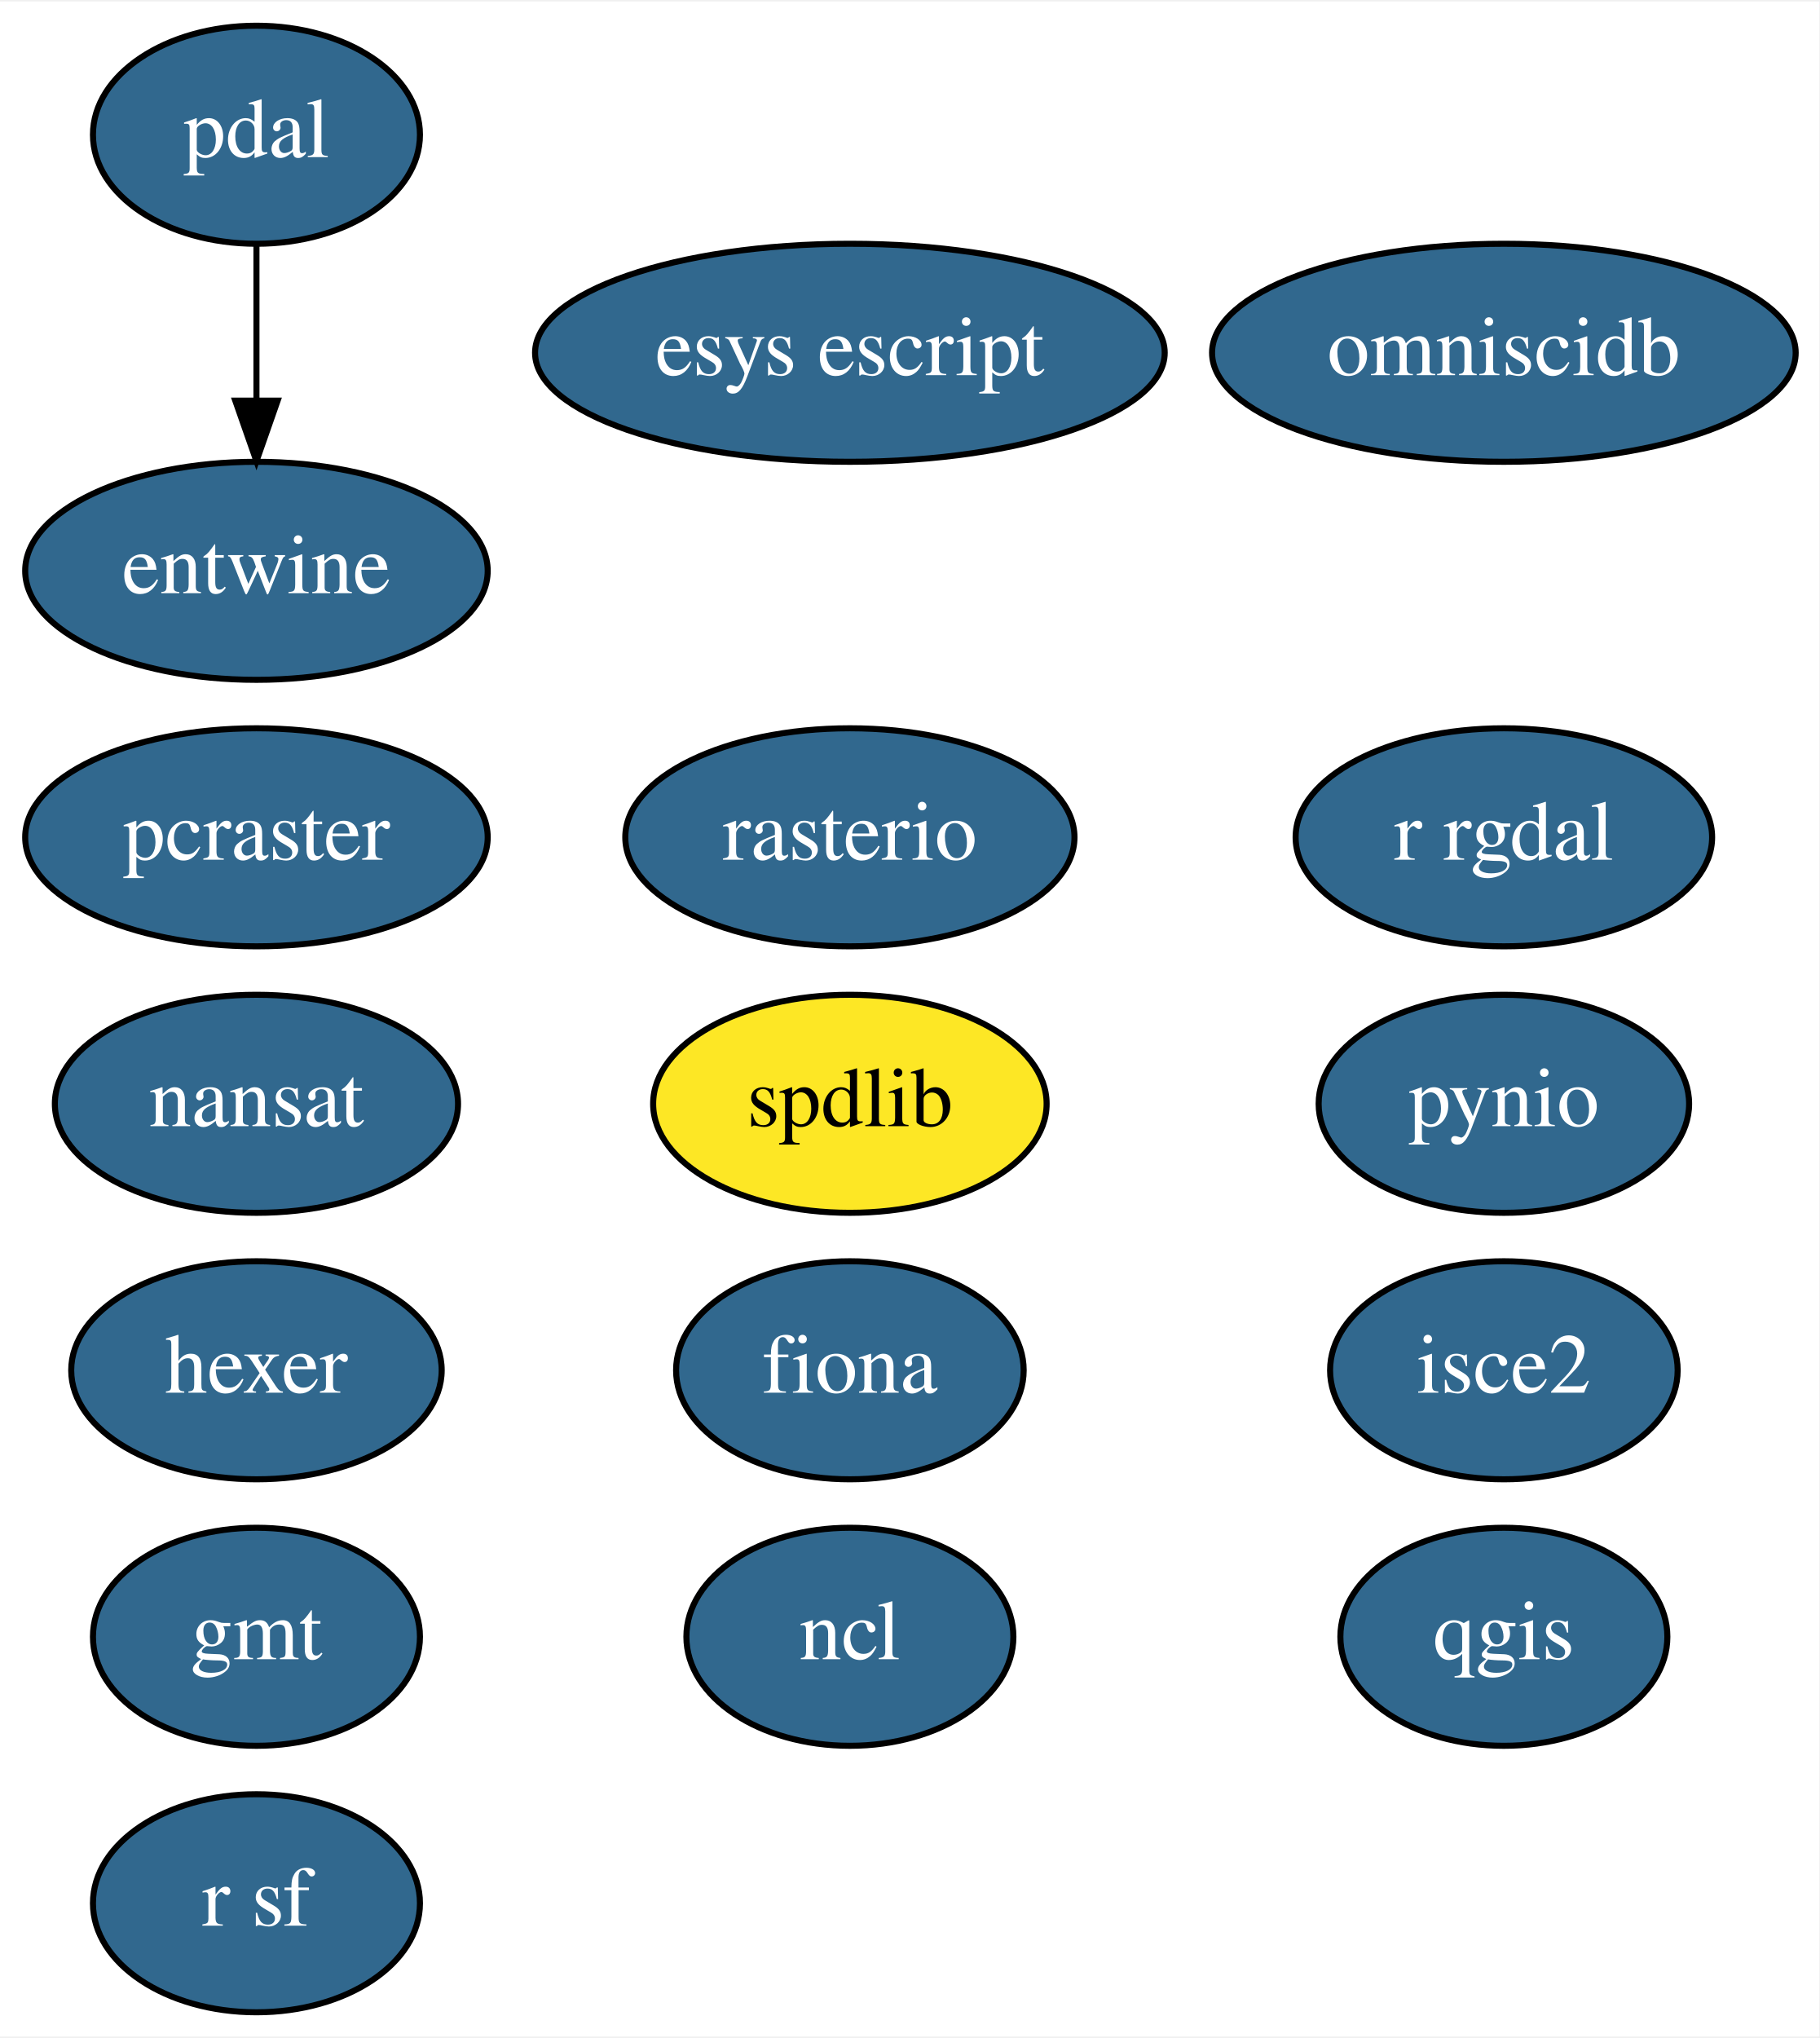
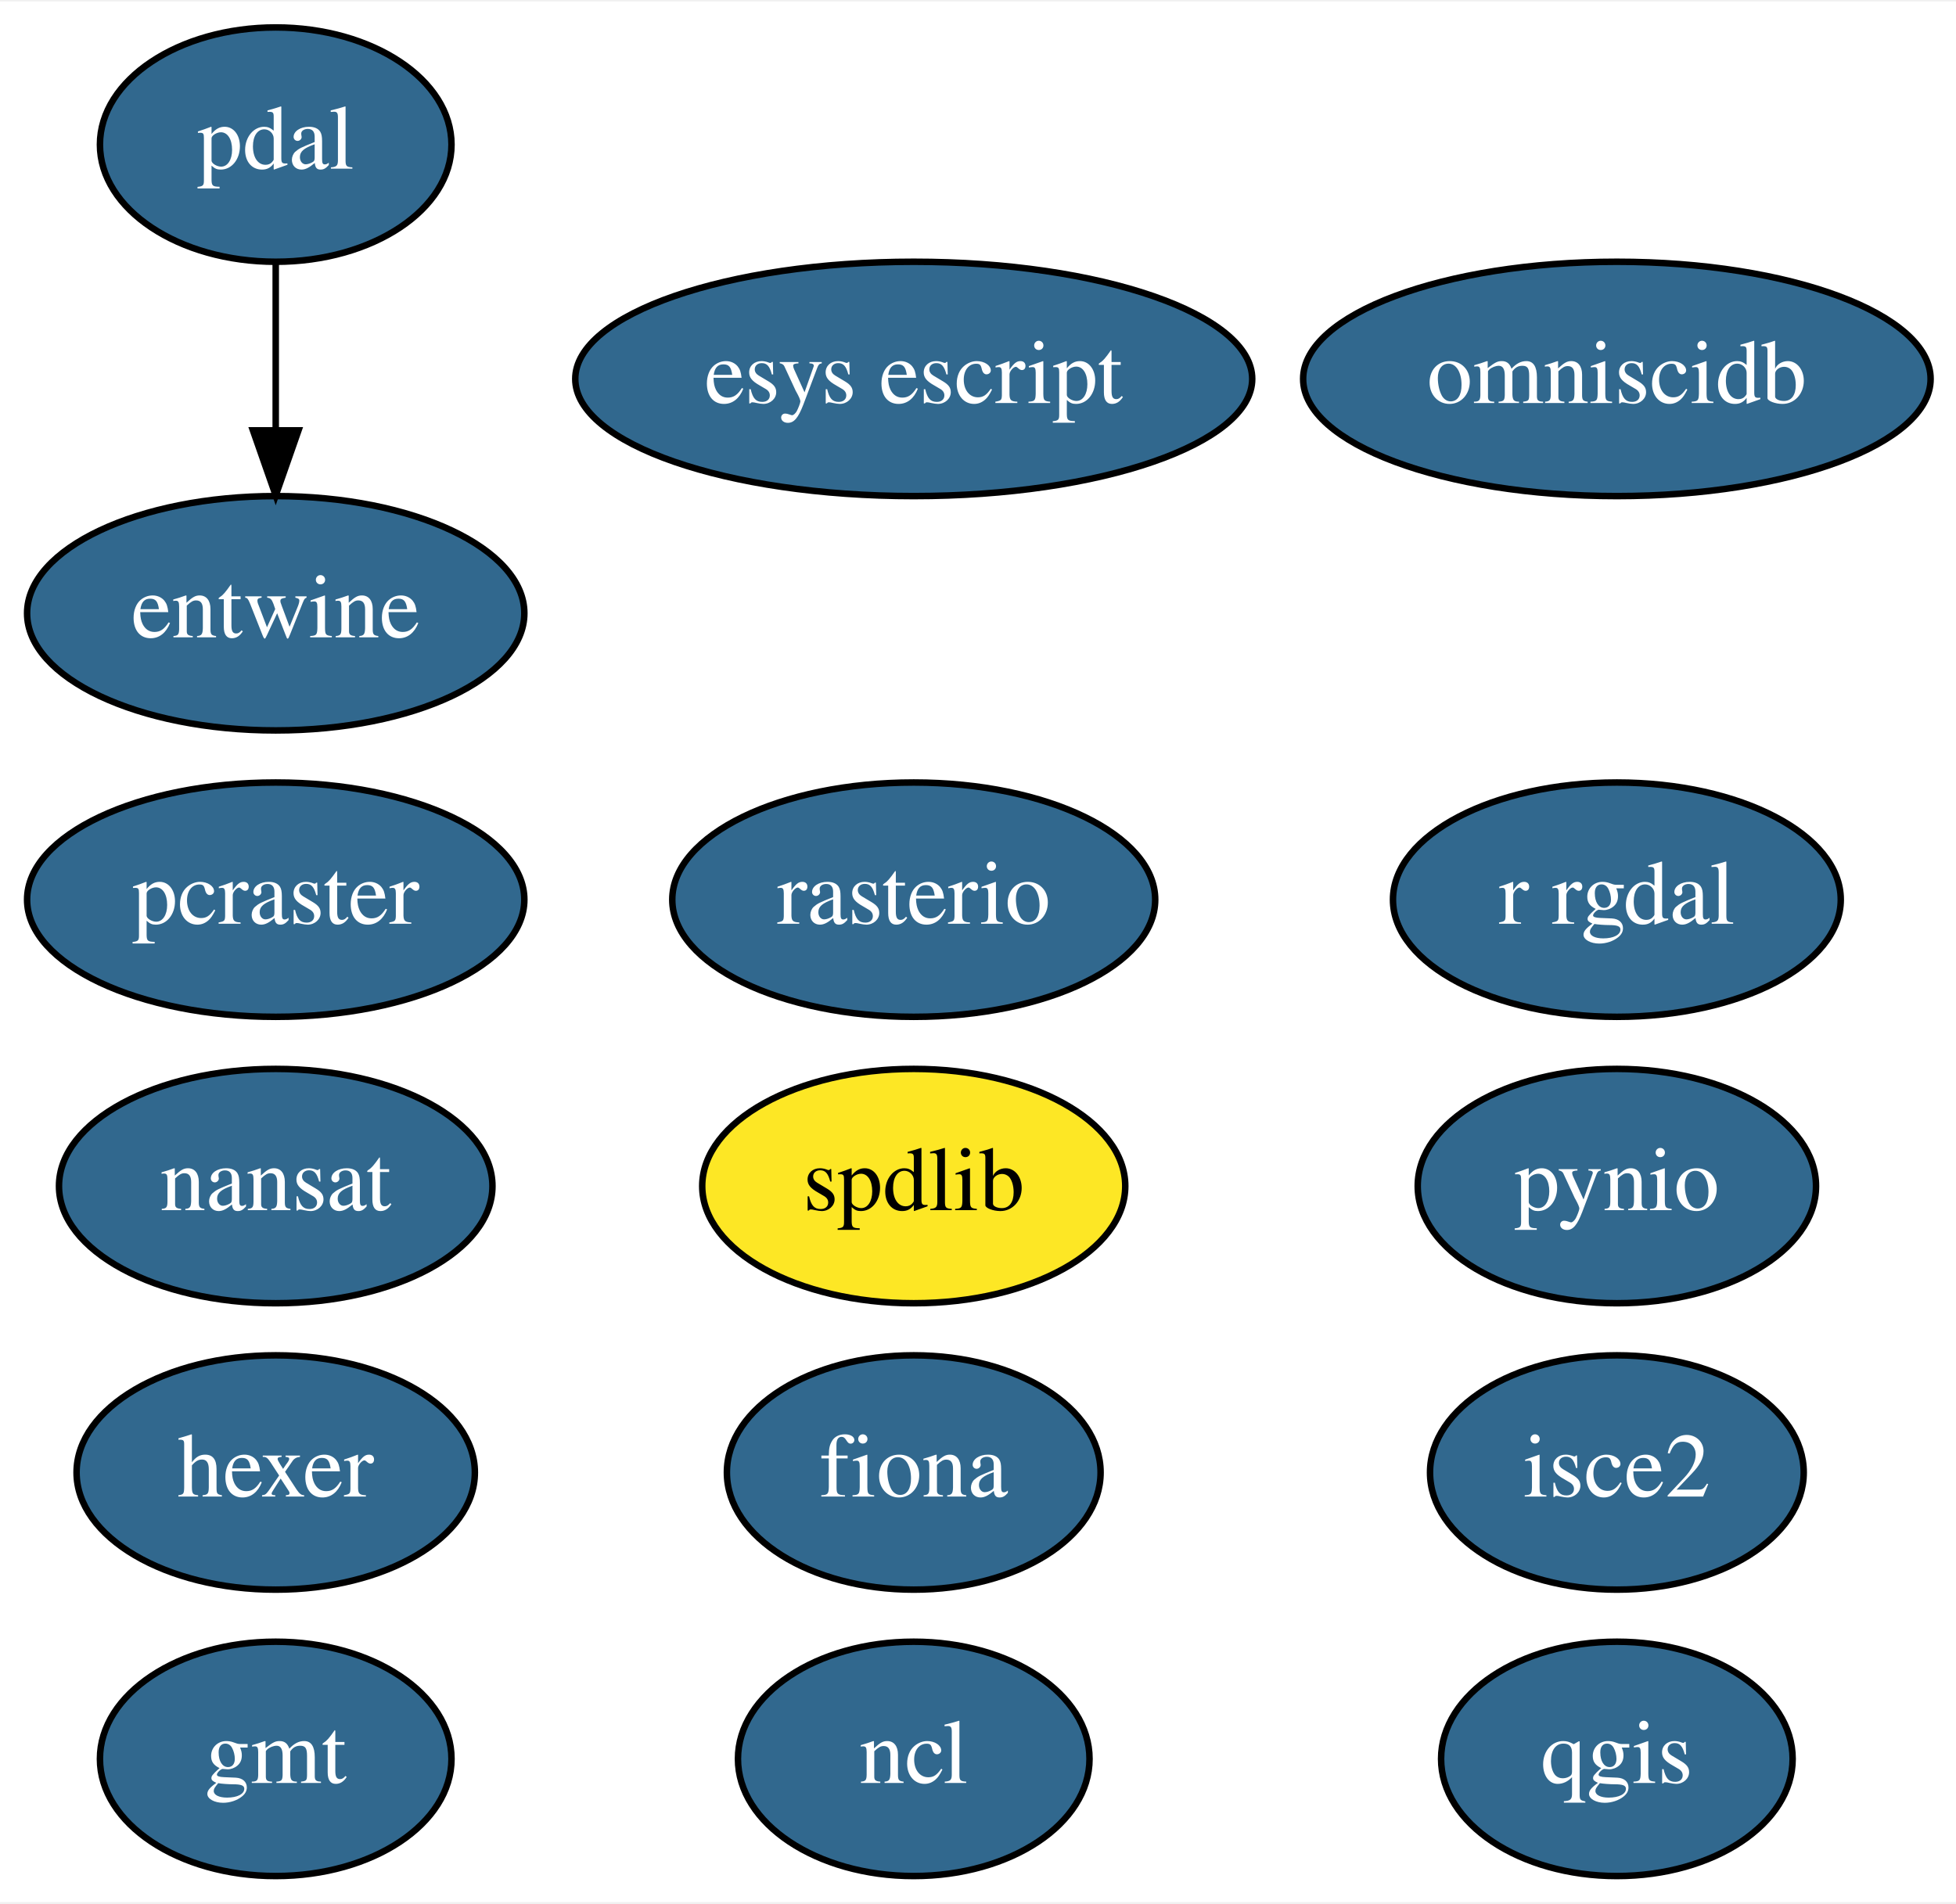
- <svg xmlns="http://www.w3.org/2000/svg" xmlns:xlink="http://www.w3.org/1999/xlink" width="300pt" height="336pt" viewBox="0.00 0.00 300.44 336.00">
-   <g id="graph0" class="graph" transform="scale(1 1) rotate(0) translate(4 332)">
-     <polygon fill="white" stroke="transparent" points="-4,4 -4,-332 296.44,-332 296.44,4 -4,4" />
+ <svg xmlns="http://www.w3.org/2000/svg" xmlns:xlink="http://www.w3.org/1999/xlink" width="300pt" height="292pt" viewBox="0.00 0.00 300.44 292.00">
+   <g id="graph0" class="graph" transform="scale(1 1) rotate(0) translate(4 288)">
+     <polygon fill="white" stroke="transparent" points="-4,4 -4,-288 296.44,-288 296.44,4 -4,4" />
    <g id="node1" class="node">
      <g id="a_node1">
        <a xlink:href="https://github.com/conda-forge/fiona-feedstock/pull/165" xlink:title="fiona">
-           <ellipse fill="#31688e" stroke="black" cx="136.35" cy="-106" rx="28.7" ry="18" />
-           <text text-anchor="middle" x="136.35" y="-102.3" font-family="Times,serif" font-size="14.00" fill="white">fiona</text>
+           <ellipse fill="#31688e" stroke="black" cx="136.35" cy="-62" rx="28.7" ry="18" />
+           <text text-anchor="middle" x="136.35" y="-58.3" font-family="Times,serif" font-size="14.00" fill="white">fiona</text>
        </a>
      </g>
    </g>
    <g id="node2" class="node">
      <g id="a_node2">
        <a xlink:href="https://github.com/conda-forge/gmt-feedstock/pull/99" xlink:title="gmt">
-           <ellipse fill="#31688e" stroke="black" cx="38.35" cy="-62" rx="27" ry="18" />
-           <text text-anchor="middle" x="38.35" y="-58.3" font-family="Times,serif" font-size="14.00" fill="white">gmt</text>
+           <ellipse fill="#31688e" stroke="black" cx="38.35" cy="-18" rx="27" ry="18" />
+           <text text-anchor="middle" x="38.35" y="-14.3" font-family="Times,serif" font-size="14.00" fill="white">gmt</text>
        </a>
      </g>
    </g>
    <g id="node3" class="node">
      <g id="a_node3">
        <a xlink:href="https://github.com/conda-forge/nansat-feedstock/pull/31" xlink:title="nansat">
-           <ellipse fill="#31688e" stroke="black" cx="38.35" cy="-150" rx="33.29" ry="18" />
-           <text text-anchor="middle" x="38.35" y="-146.3" font-family="Times,serif" font-size="14.00" fill="white">nansat</text>
+           <ellipse fill="#31688e" stroke="black" cx="38.35" cy="-106" rx="33.29" ry="18" />
+           <text text-anchor="middle" x="38.35" y="-102.3" font-family="Times,serif" font-size="14.00" fill="white">nansat</text>
        </a>
      </g>
    </g>
    <g id="node4" class="node">
      <g id="a_node4">
        <a xlink:href="https://github.com/conda-forge/ncl-feedstock/pull/80" xlink:title="ncl">
-           <ellipse fill="#31688e" stroke="black" cx="136.35" cy="-62" rx="27" ry="18" />
-           <text text-anchor="middle" x="136.35" y="-58.3" font-family="Times,serif" font-size="14.00" fill="white">ncl</text>
+           <ellipse fill="#31688e" stroke="black" cx="136.35" cy="-18" rx="27" ry="18" />
+           <text text-anchor="middle" x="136.35" y="-14.3" font-family="Times,serif" font-size="14.00" fill="white">ncl</text>
        </a>
      </g>
    </g>
    <g id="node5" class="node">
      <g id="a_node5">
        <a xlink:href="https://github.com/conda-forge/pynio-feedstock/pull/86" xlink:title="pynio">
-           <ellipse fill="#31688e" stroke="black" cx="244.35" cy="-150" rx="30.59" ry="18" />
-           <text text-anchor="middle" x="244.35" y="-146.3" font-family="Times,serif" font-size="14.00" fill="white">pynio</text>
+           <ellipse fill="#31688e" stroke="black" cx="244.35" cy="-106" rx="30.59" ry="18" />
+           <text text-anchor="middle" x="244.35" y="-102.3" font-family="Times,serif" font-size="14.00" fill="white">pynio</text>
        </a>
      </g>
    </g>
    <g id="node6" class="node">
      <g id="a_node6">
        <a xlink:href="https://github.com/conda-forge/qgis-feedstock/pull/124" xlink:title="qgis">
-           <ellipse fill="#31688e" stroke="black" cx="244.35" cy="-62" rx="27" ry="18" />
-           <text text-anchor="middle" x="244.35" y="-58.3" font-family="Times,serif" font-size="14.00" fill="white">qgis</text>
+           <ellipse fill="#31688e" stroke="black" cx="244.35" cy="-18" rx="27" ry="18" />
+           <text text-anchor="middle" x="244.35" y="-14.3" font-family="Times,serif" font-size="14.00" fill="white">qgis</text>
        </a>
      </g>
    </g>
    <g id="node7" class="node">
      <g id="a_node7">
        <a xlink:href="https://github.com/conda-forge/r-rgdal-feedstock/pull/39" xlink:title="r rgdal">
-           <ellipse fill="#31688e" stroke="black" cx="244.35" cy="-194" rx="34.39" ry="18" />
-           <text text-anchor="middle" x="244.35" y="-190.3" font-family="Times,serif" font-size="14.00" fill="white">r rgdal</text>
+           <ellipse fill="#31688e" stroke="black" cx="244.35" cy="-150" rx="34.39" ry="18" />
+           <text text-anchor="middle" x="244.35" y="-146.3" font-family="Times,serif" font-size="14.00" fill="white">r rgdal</text>
        </a>
      </g>
    </g>
    <g id="node8" class="node">
      <g id="a_node8">
-         <a xlink:href="https://github.com/conda-forge/r-sf-feedstock/pull/40" xlink:title="r sf">
-           <ellipse fill="#31688e" stroke="black" cx="38.35" cy="-18" rx="27" ry="18" />
-           <text text-anchor="middle" x="38.35" y="-14.3" font-family="Times,serif" font-size="14.00" fill="white">r sf</text>
+         <a xlink:href="https://github.com/conda-forge/rasterio-feedstock/pull/168" xlink:title="rasterio">
+           <ellipse fill="#31688e" stroke="black" cx="136.35" cy="-150" rx="37.09" ry="18" />
+           <text text-anchor="middle" x="136.35" y="-146.3" font-family="Times,serif" font-size="14.00" fill="white">rasterio</text>
        </a>
      </g>
    </g>
    <g id="node9" class="node">
      <g id="a_node9">
-         <a xlink:href="https://github.com/conda-forge/rasterio-feedstock/pull/168" xlink:title="rasterio">
-           <ellipse fill="#31688e" stroke="black" cx="136.35" cy="-194" rx="37.09" ry="18" />
-           <text text-anchor="middle" x="136.35" y="-190.3" font-family="Times,serif" font-size="14.00" fill="white">rasterio</text>
+         <a xlink:href="https://github.com/conda-forge/hexer-feedstock/pull/6" xlink:title="hexer">
+           <ellipse fill="#31688e" stroke="black" cx="38.35" cy="-62" rx="30.59" ry="18" />
+           <text text-anchor="middle" x="38.35" y="-58.3" font-family="Times,serif" font-size="14.00" fill="white">hexer</text>
        </a>
      </g>
    </g>
    <g id="node10" class="node">
      <g id="a_node10">
-         <a xlink:href="https://github.com/conda-forge/hexer-feedstock/pull/6" xlink:title="hexer">
-           <ellipse fill="#31688e" stroke="black" cx="38.35" cy="-106" rx="30.59" ry="18" />
-           <text text-anchor="middle" x="38.35" y="-102.3" font-family="Times,serif" font-size="14.00" fill="white">hexer</text>
+         <a xlink:href="https://github.com/conda-forge/spdlib-feedstock" xlink:title="spdlib">
+           <ellipse fill="#fde725" stroke="black" cx="136.35" cy="-106" rx="32.49" ry="18" />
+           <text text-anchor="middle" x="136.35" y="-102.3" font-family="Times,serif" font-size="14.00">spdlib</text>
        </a>
      </g>
    </g>
    <g id="node11" class="node">
      <g id="a_node11">
-         <a xlink:href="https://github.com/conda-forge/spdlib-feedstock" xlink:title="spdlib">
-           <ellipse fill="#fde725" stroke="black" cx="136.35" cy="-150" rx="32.49" ry="18" />
-           <text text-anchor="middle" x="136.35" y="-146.3" font-family="Times,serif" font-size="14.00">spdlib</text>
+         <a xlink:href="https://github.com/conda-forge/pdal-feedstock/pull/114" xlink:title="pdal">
+           <ellipse fill="#31688e" stroke="black" cx="38.35" cy="-266" rx="27" ry="18" />
+           <text text-anchor="middle" x="38.35" y="-262.3" font-family="Times,serif" font-size="14.00" fill="white">pdal</text>
        </a>
      </g>
    </g>
    <g id="node12" class="node">
      <g id="a_node12">
-         <a xlink:href="https://github.com/conda-forge/pdal-feedstock/pull/114" xlink:title="pdal">
-           <ellipse fill="#31688e" stroke="black" cx="38.35" cy="-310" rx="27" ry="18" />
-           <text text-anchor="middle" x="38.35" y="-306.3" font-family="Times,serif" font-size="14.00" fill="white">pdal</text>
-         </a>
-       </g>
-     </g>
-     <g id="node13" class="node">
-       <g id="a_node13">
        <a xlink:href="https://github.com/conda-forge/entwine-feedstock/pull/15" xlink:title="entwine">
-           <ellipse fill="#31688e" stroke="black" cx="38.35" cy="-238" rx="38.19" ry="18" />
-           <text text-anchor="middle" x="38.35" y="-234.3" font-family="Times,serif" font-size="14.00" fill="white">entwine</text>
+           <ellipse fill="#31688e" stroke="black" cx="38.35" cy="-194" rx="38.19" ry="18" />
+           <text text-anchor="middle" x="38.35" y="-190.3" font-family="Times,serif" font-size="14.00" fill="white">entwine</text>
        </a>
      </g>
    </g>
    <g id="edge1" class="edge">
-       <path fill="none" stroke="black" d="M38.35,-291.7C38.35,-283.98 38.35,-274.71 38.35,-266.11" />
-       <polygon fill="black" stroke="black" points="41.85,-266.1 38.35,-256.1 34.85,-266.1 41.85,-266.1" />
+       <path fill="none" stroke="black" d="M38.35,-247.7C38.35,-239.98 38.35,-230.71 38.35,-222.11" />
+       <polygon fill="black" stroke="black" points="41.85,-222.1 38.35,-212.1 34.85,-222.1 41.85,-222.1" />
+     </g>
+     <g id="node13" class="node">
+       <g id="a_node13">
+         <a xlink:href="https://github.com/conda-forge/isce2-feedstock/pull/20" xlink:title="isce2">
+           <ellipse fill="#31688e" stroke="black" cx="244.35" cy="-62" rx="28.7" ry="18" />
+           <text text-anchor="middle" x="244.35" y="-58.3" font-family="Times,serif" font-size="14.00" fill="white">isce2</text>
+         </a>
+       </g>
    </g>
    <g id="node14" class="node">
      <g id="a_node14">
-         <a xlink:href="https://github.com/conda-forge/isce2-feedstock/pull/20" xlink:title="isce2">
-           <ellipse fill="#31688e" stroke="black" cx="244.35" cy="-106" rx="28.7" ry="18" />
-           <text text-anchor="middle" x="244.35" y="-102.3" font-family="Times,serif" font-size="14.00" fill="white">isce2</text>
+         <a xlink:href="https://github.com/conda-forge/esys-escript-feedstock/pull/16" xlink:title="esys escript">
+           <ellipse fill="#31688e" stroke="black" cx="136.35" cy="-230" rx="51.99" ry="18" />
+           <text text-anchor="middle" x="136.35" y="-226.3" font-family="Times,serif" font-size="14.00" fill="white">esys escript</text>
        </a>
      </g>
    </g>
    <g id="node15" class="node">
      <g id="a_node15">
-         <a xlink:href="https://github.com/conda-forge/esys-escript-feedstock/pull/16" xlink:title="esys escript">
-           <ellipse fill="#31688e" stroke="black" cx="136.35" cy="-274" rx="51.99" ry="18" />
-           <text text-anchor="middle" x="136.35" y="-270.3" font-family="Times,serif" font-size="14.00" fill="white">esys escript</text>
+         <a xlink:href="https://github.com/conda-forge/pcraster-feedstock/pull/5" xlink:title="pcraster">
+           <ellipse fill="#31688e" stroke="black" cx="38.35" cy="-150" rx="38.19" ry="18" />
+           <text text-anchor="middle" x="38.35" y="-146.3" font-family="Times,serif" font-size="14.00" fill="white">pcraster</text>
        </a>
      </g>
    </g>
    <g id="node16" class="node">
      <g id="a_node16">
-         <a xlink:href="https://github.com/conda-forge/pcraster-feedstock/pull/5" xlink:title="pcraster">
-           <ellipse fill="#31688e" stroke="black" cx="38.35" cy="-194" rx="38.19" ry="18" />
-           <text text-anchor="middle" x="38.35" y="-190.3" font-family="Times,serif" font-size="14.00" fill="white">pcraster</text>
-         </a>
-       </g>
-     </g>
-     <g id="node17" class="node">
-       <g id="a_node17">
        <a xlink:href="https://github.com/conda-forge/omniscidb-feedstock/pull/9" xlink:title="omniscidb">
-           <ellipse fill="#31688e" stroke="black" cx="244.35" cy="-274" rx="48.19" ry="18" />
-           <text text-anchor="middle" x="244.35" y="-270.3" font-family="Times,serif" font-size="14.00" fill="white">omniscidb</text>
+           <ellipse fill="#31688e" stroke="black" cx="244.35" cy="-230" rx="48.19" ry="18" />
+           <text text-anchor="middle" x="244.35" y="-226.3" font-family="Times,serif" font-size="14.00" fill="white">omniscidb</text>
        </a>
      </g>
    </g>
  </g>
</svg>
